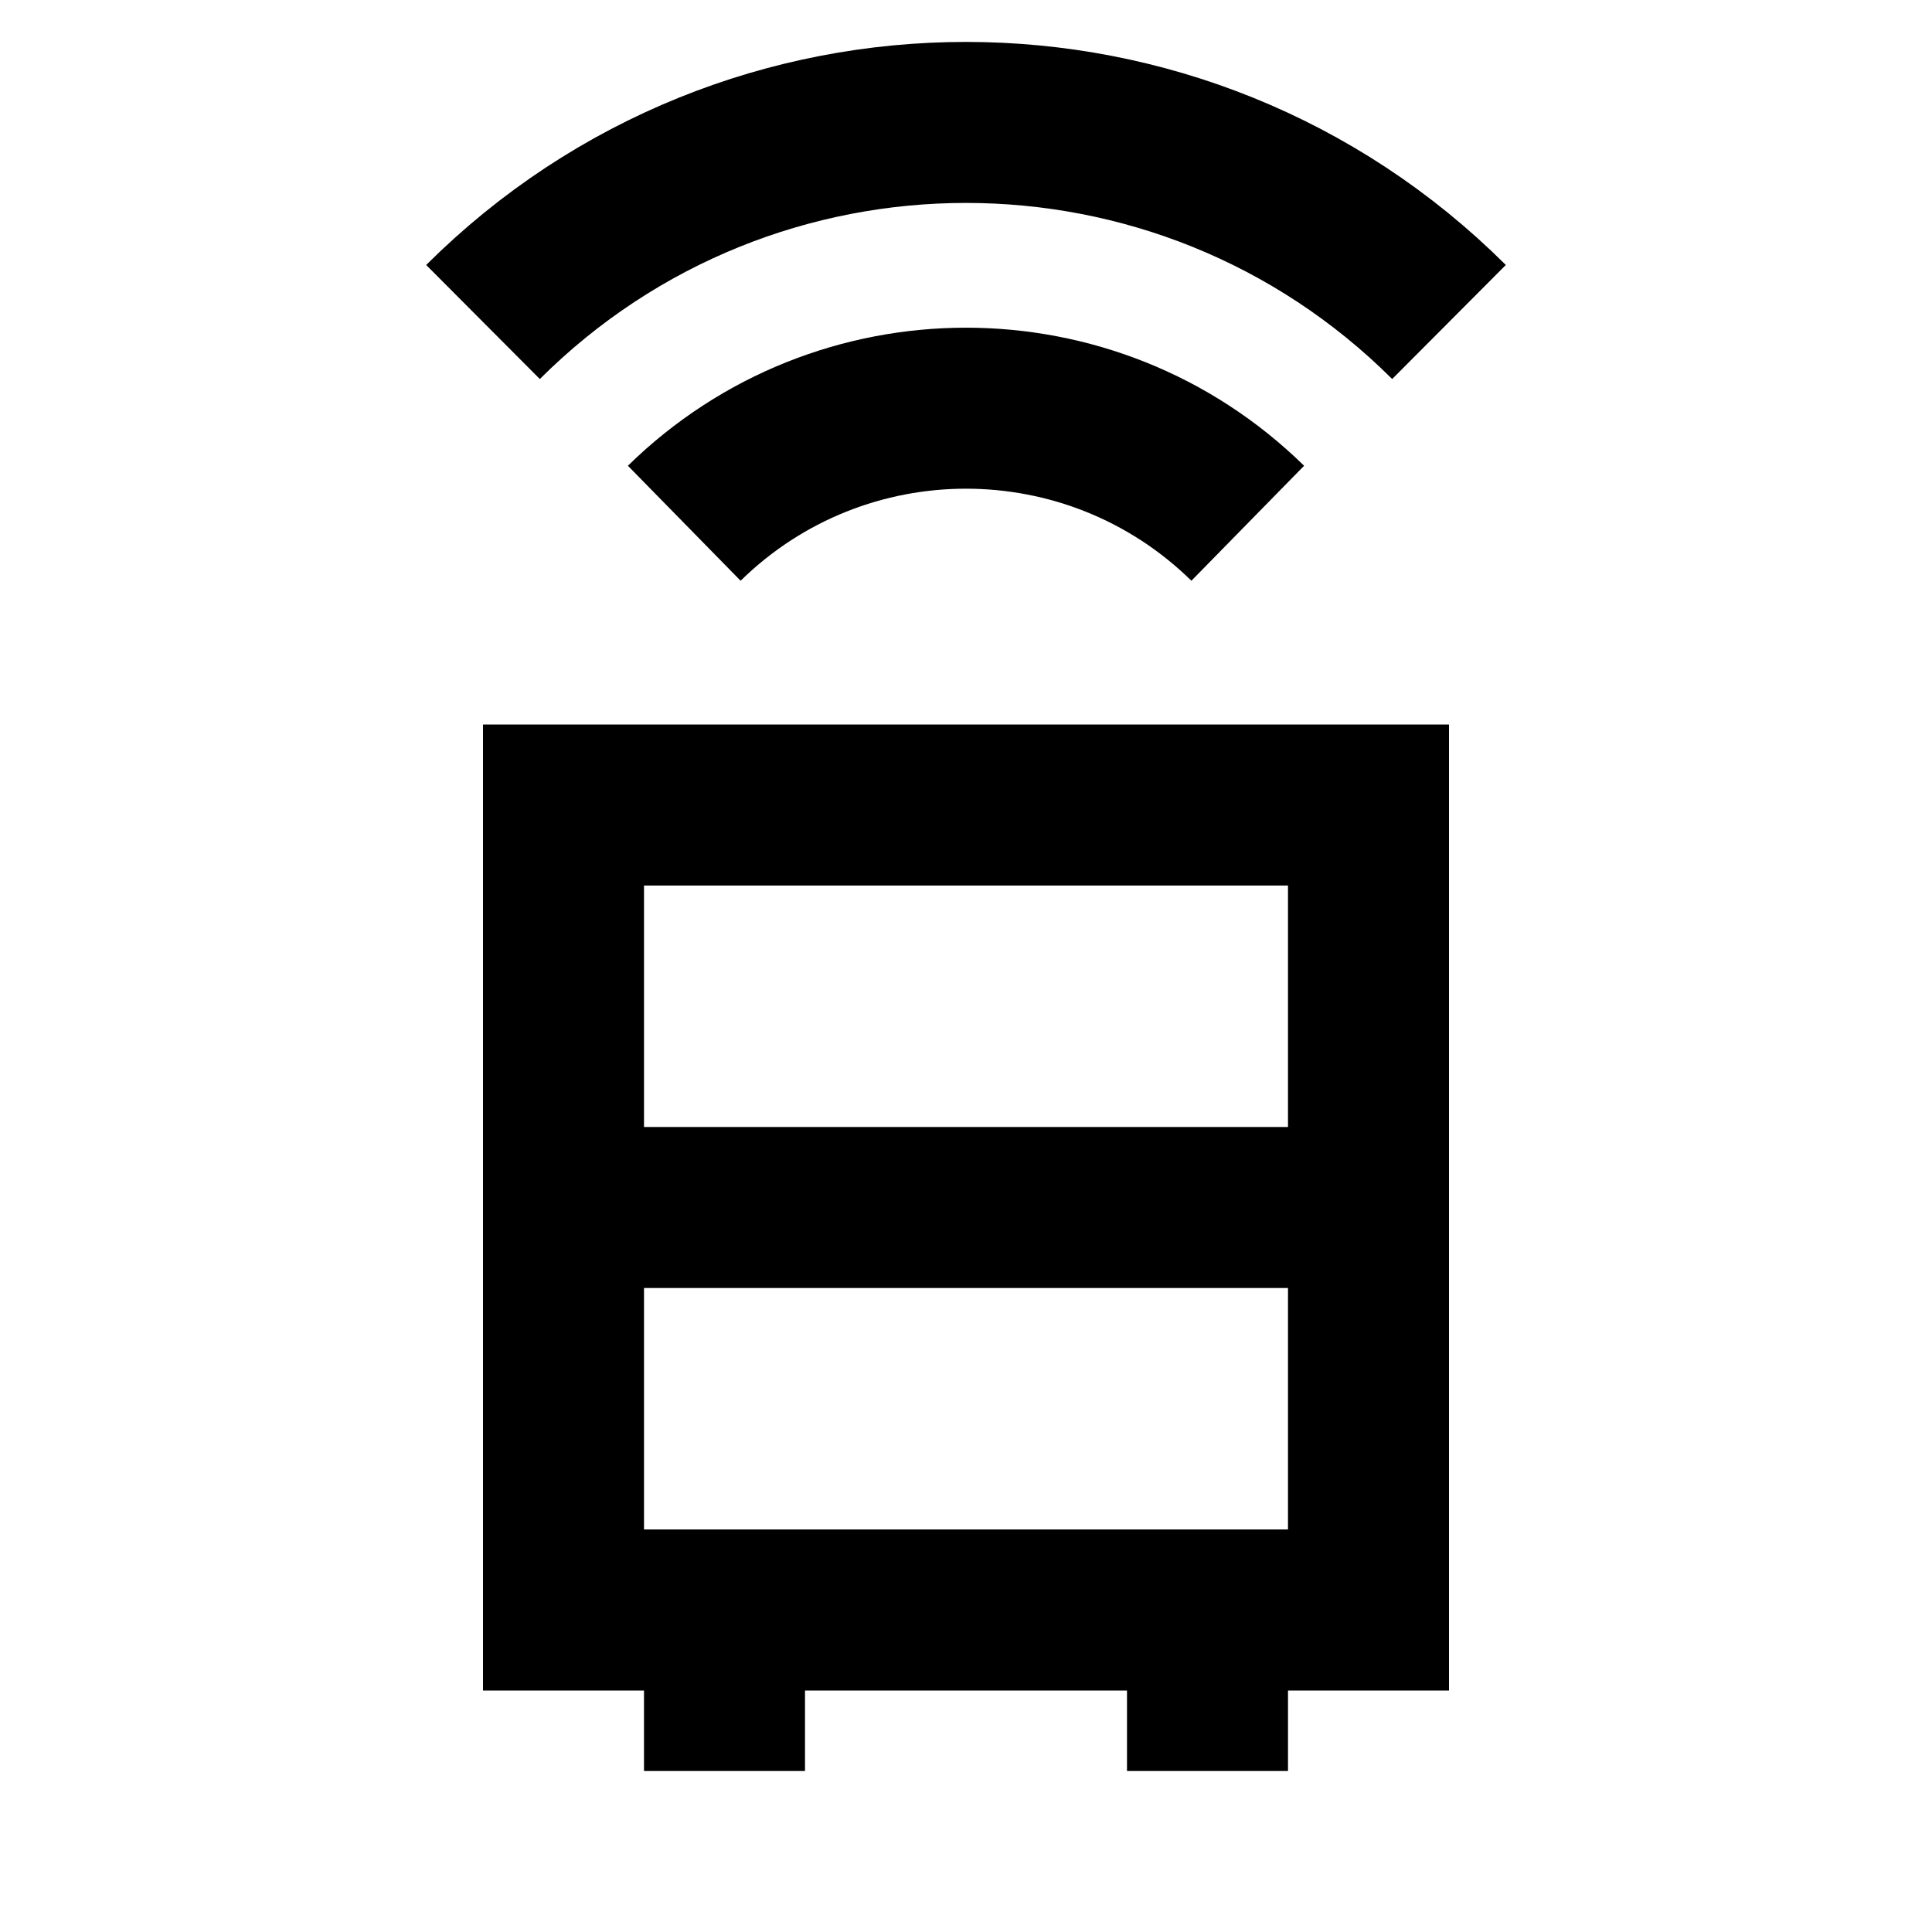
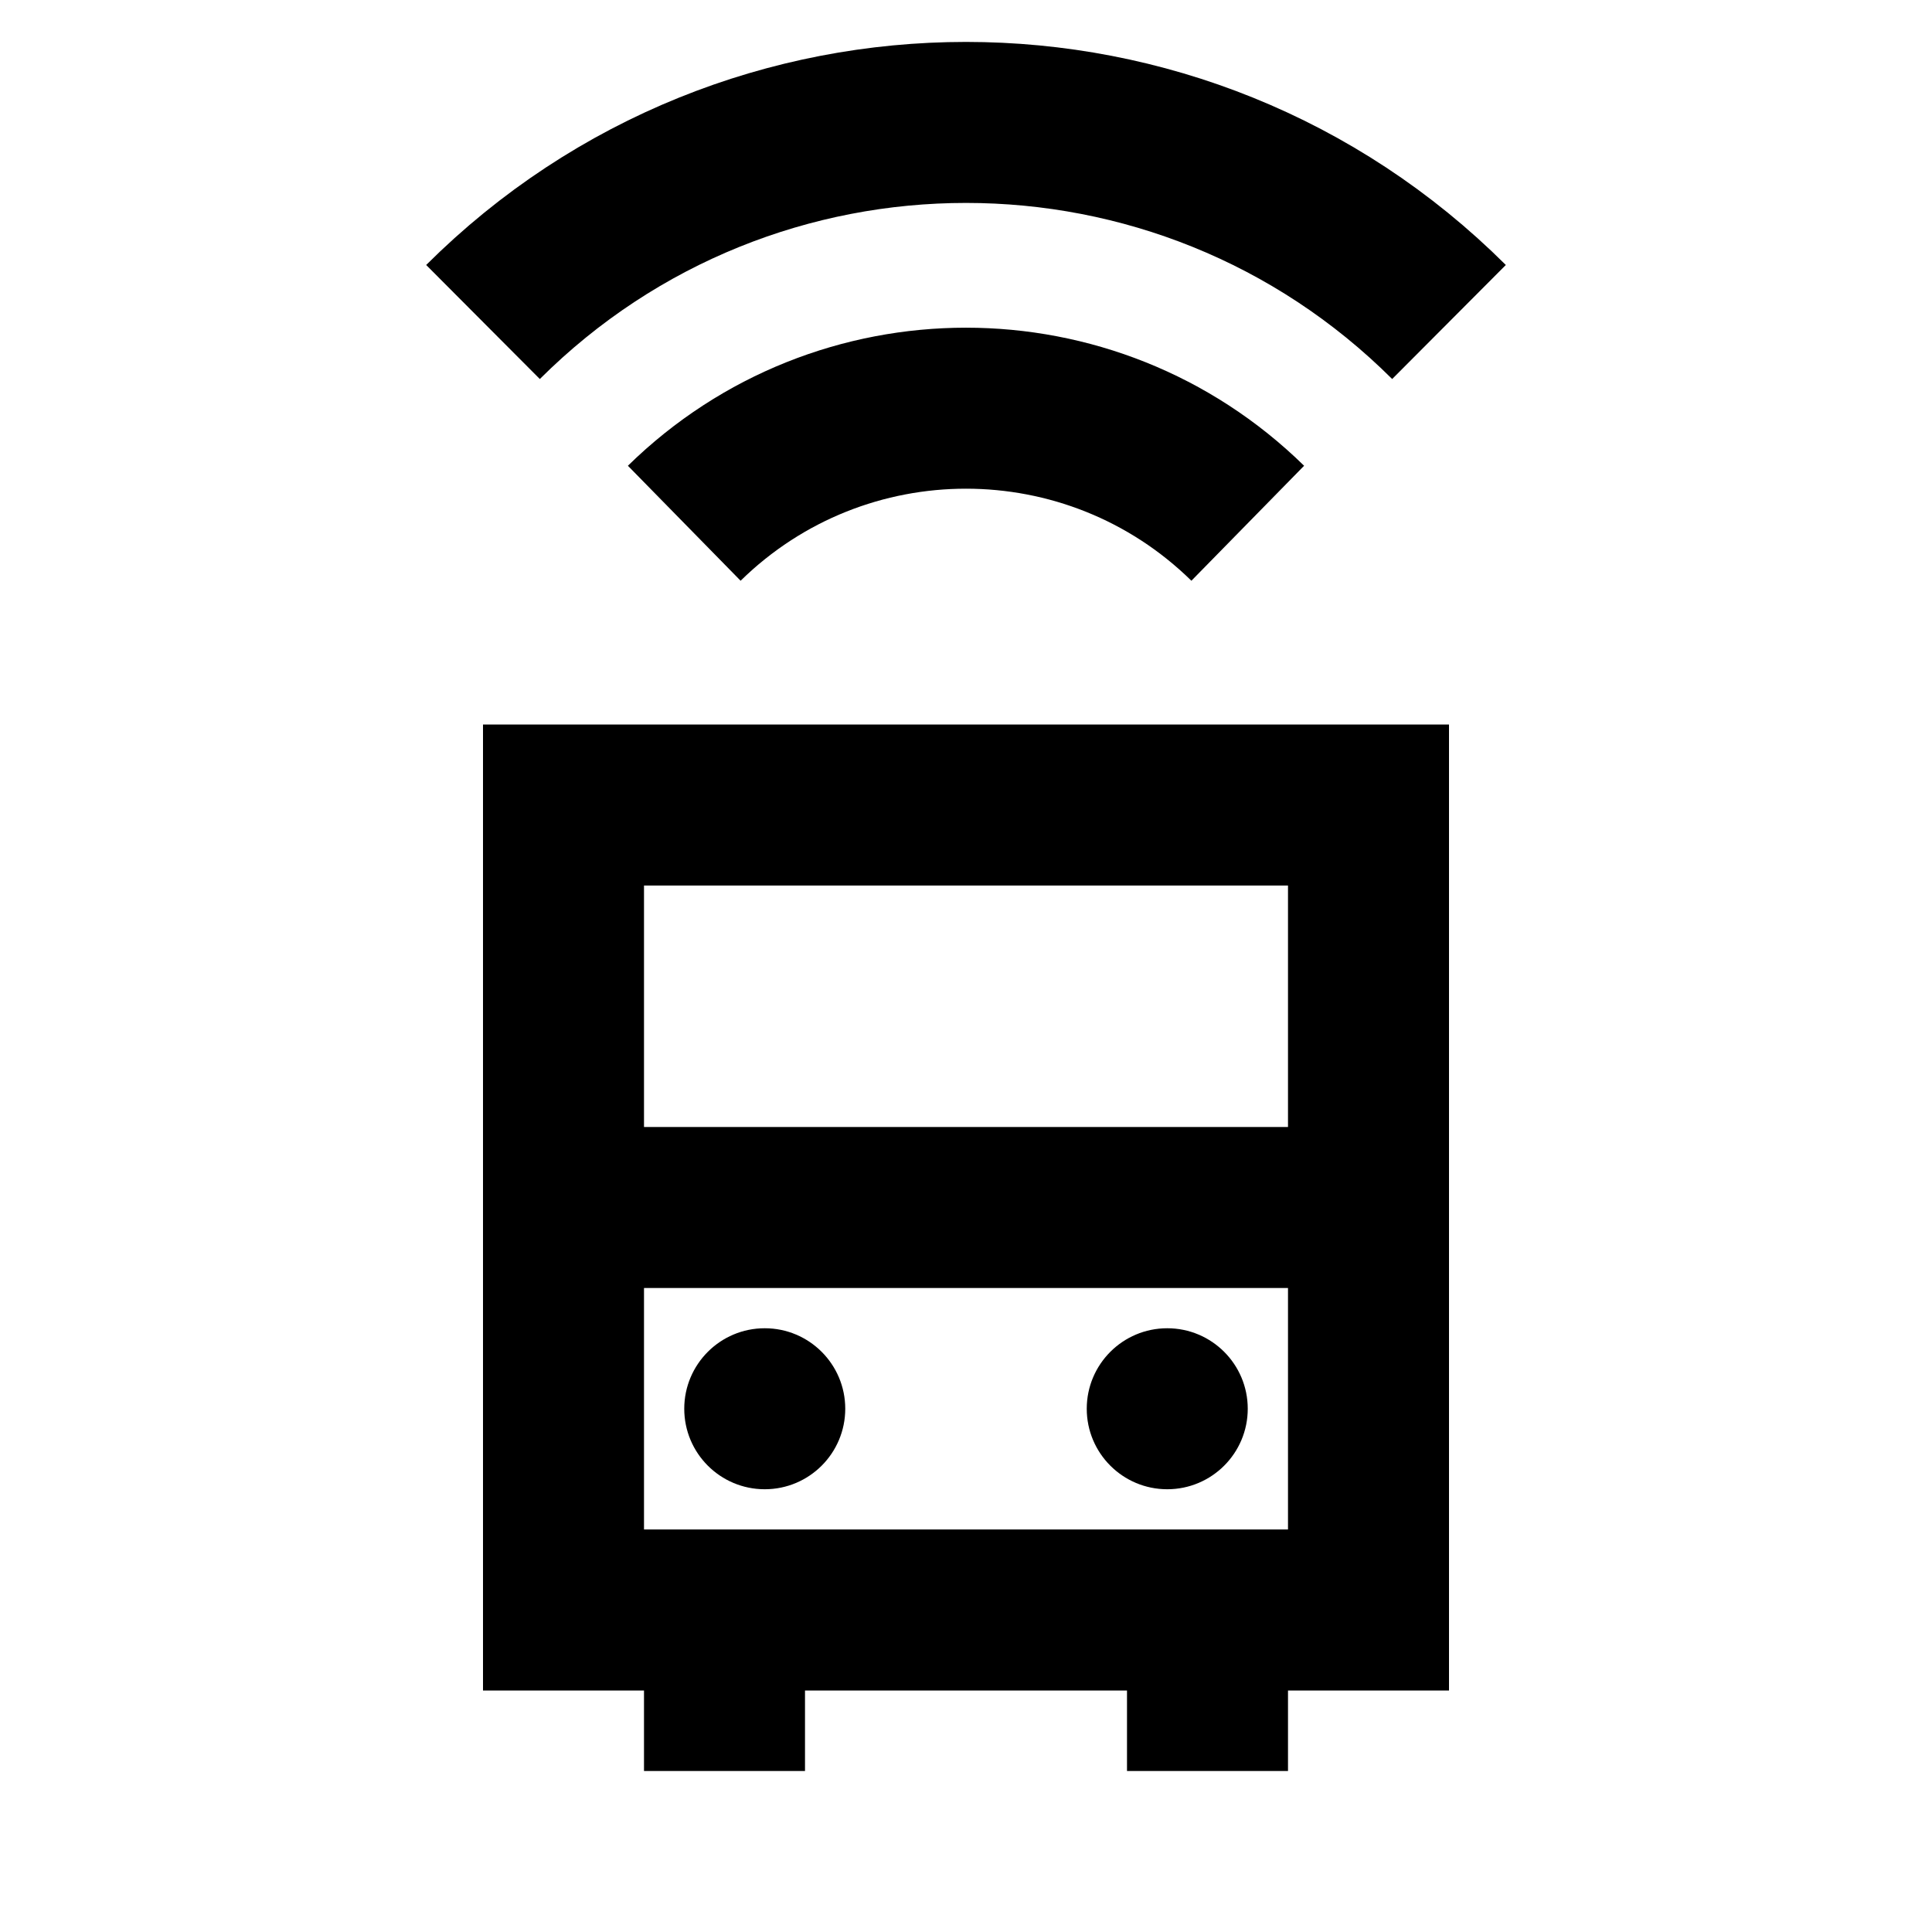
<svg xmlns="http://www.w3.org/2000/svg" width="24" height="24" viewBox="0 0 24 24" fill="none" stroke="#000000" stroke-width="2" stroke-linecap="butt" stroke-linejoin="miter" stroke-miterlimit="10">
  <path d="M7 10h10v10H7zM7 15h10M9 20v2M15 20v2M8.5 6.5a5 5 0 0 1 7 0M6 4a8.5 8.5 0 0 1 12 0" />
+   <circle cx="9.5" cy="17.5" r="1" fill="#000000" stroke="none" />
+   <circle cx="14.5" cy="17.5" r="1" fill="#000000" stroke="none" />
</svg>
